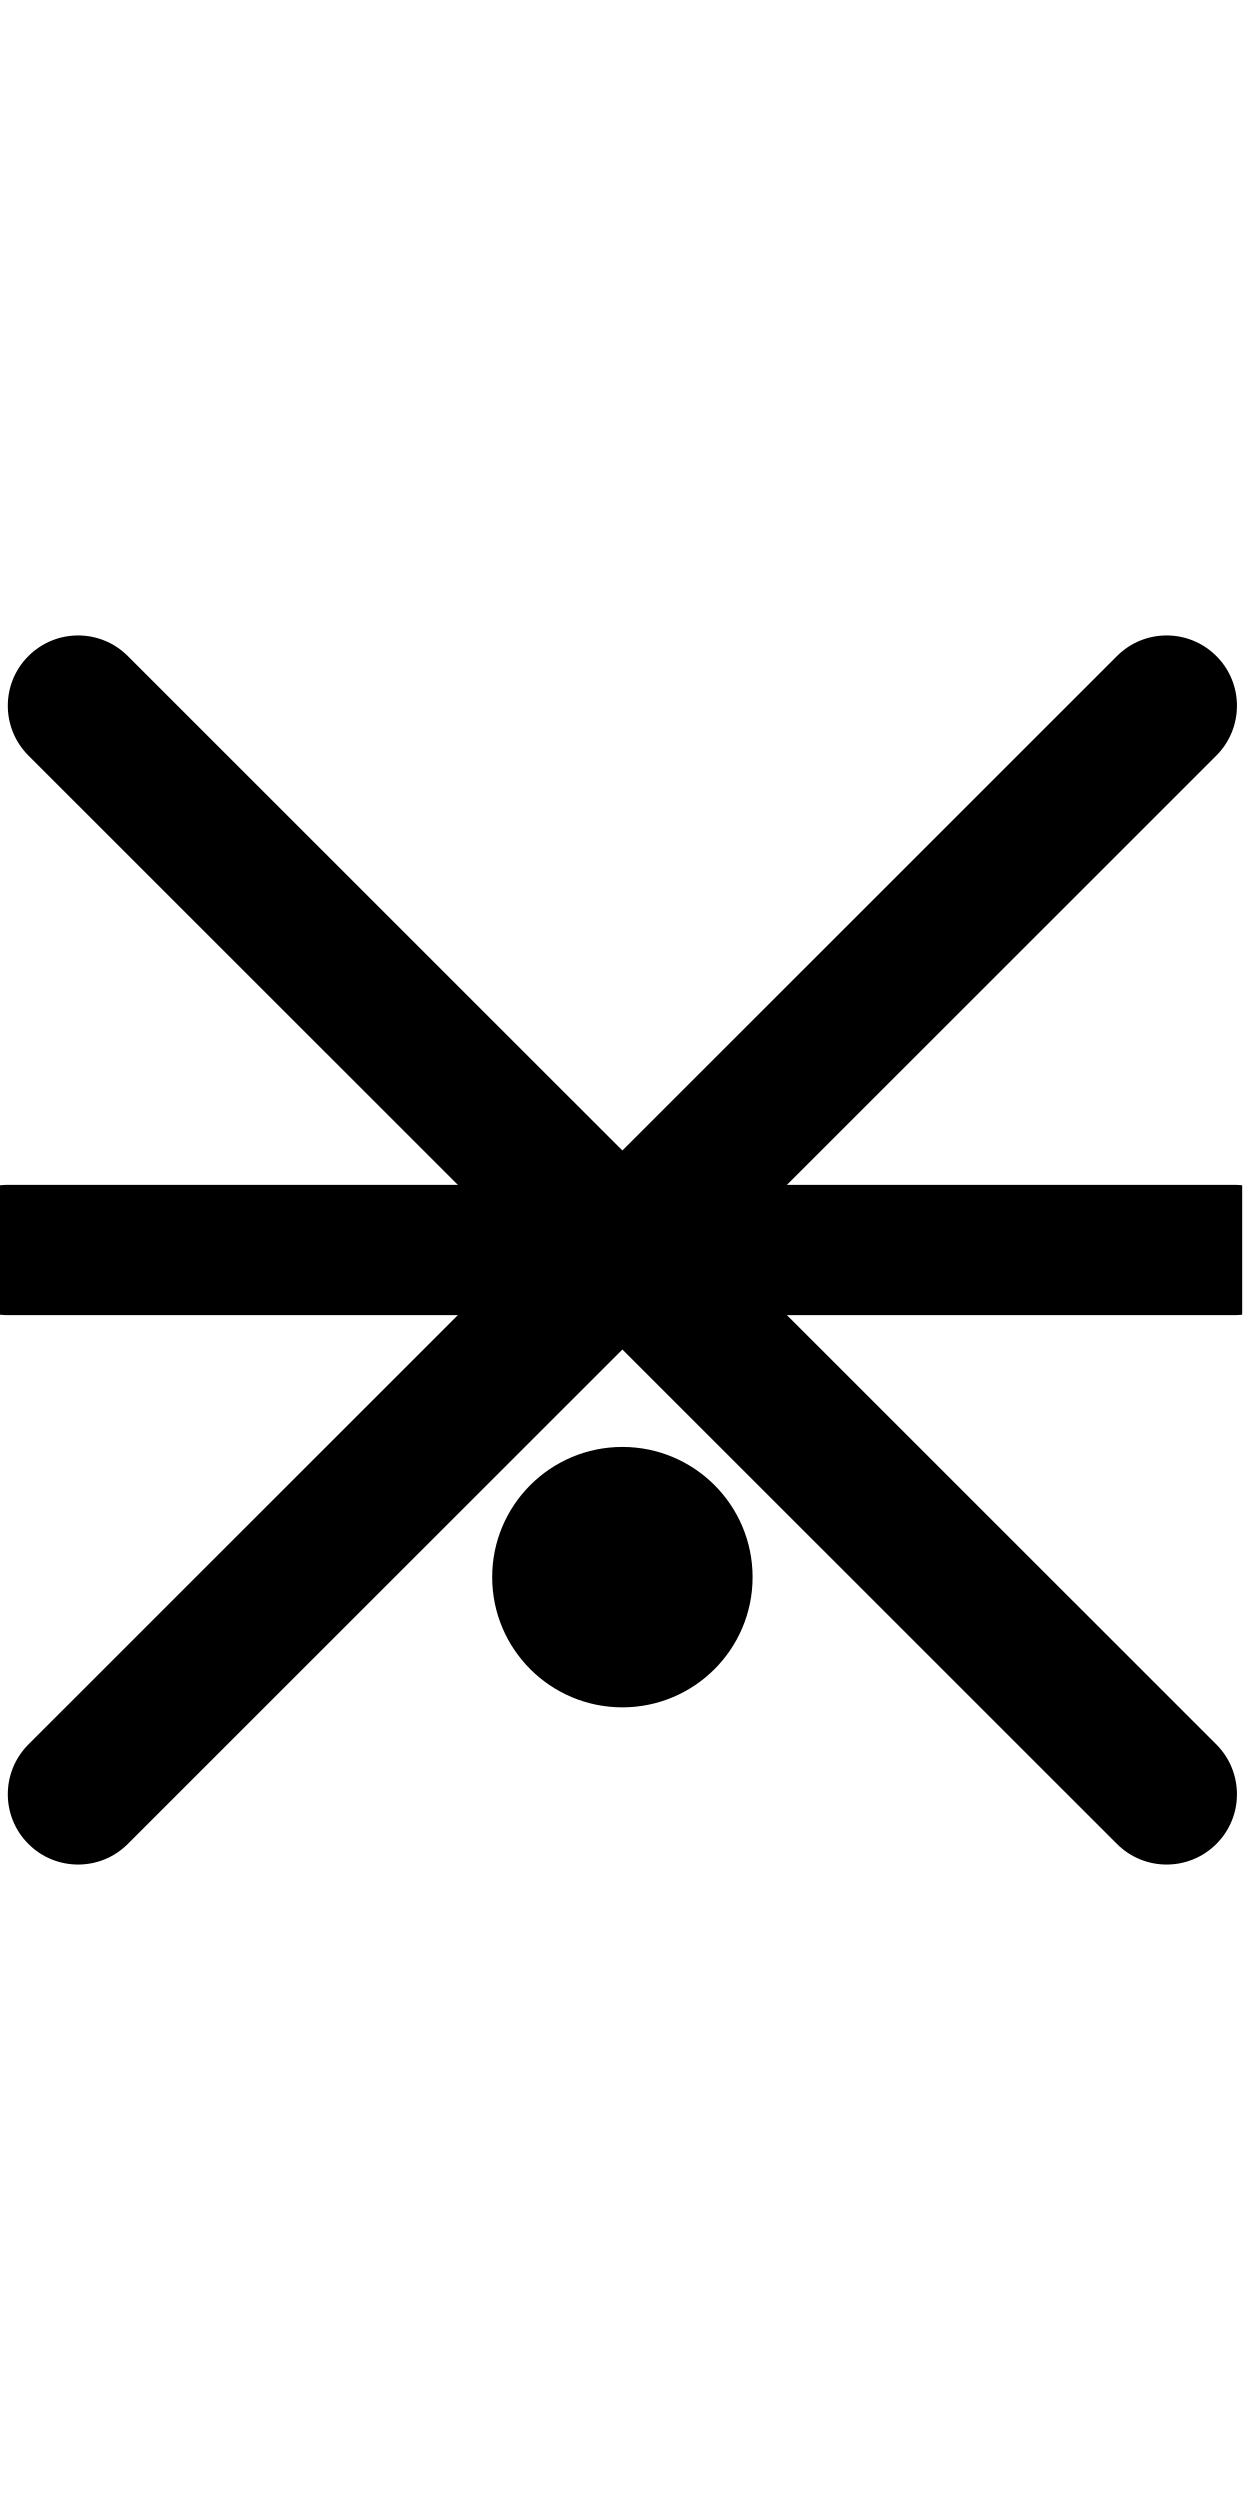
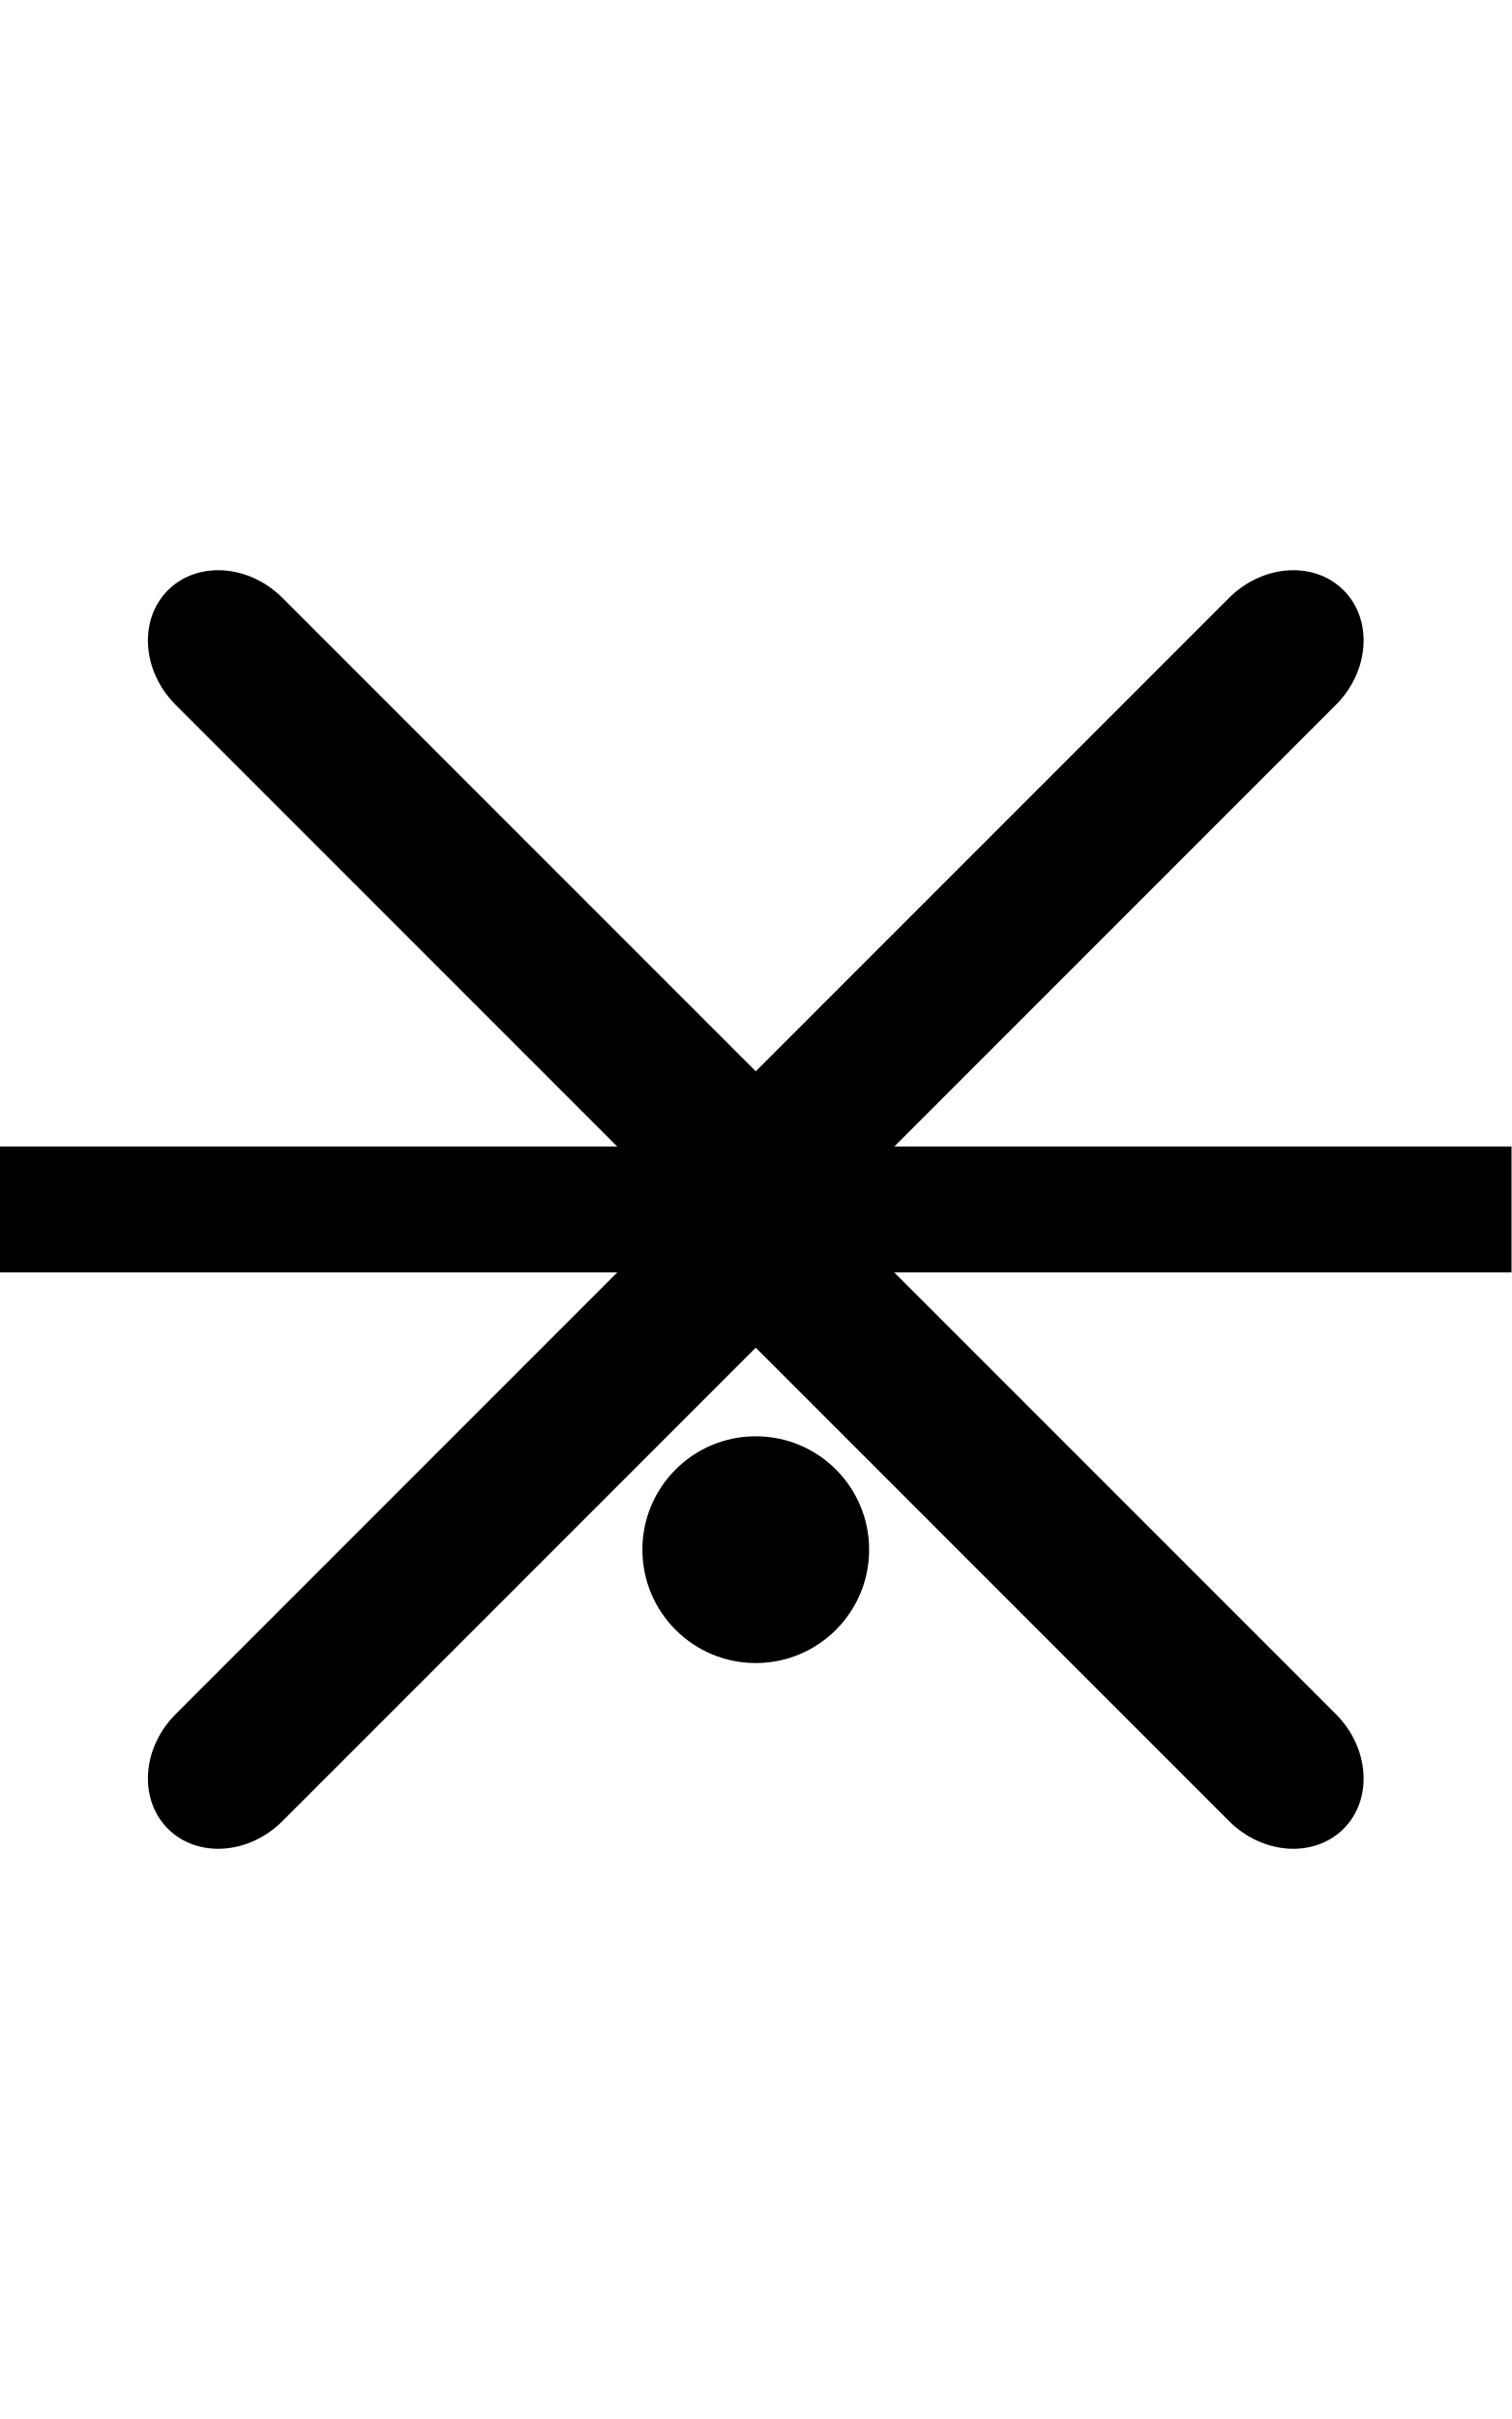
- <svg xmlns="http://www.w3.org/2000/svg" width="100%" height="100%" viewBox="0 0 8 16" version="1.1" xml:space="preserve" style="fill-rule:evenodd;clip-rule:evenodd;stroke-linejoin:round;stroke-miterlimit:2;">
-   <g transform="matrix(1,0,0,1,-90,0)">
-     <g id="_9" transform="matrix(0.496875,0,0,1,90,3.55271e-15)">
-       <rect x="0" y="0" width="16" height="16" style="fill:none;" />
-       <clipPath id="_clip1">
-         <rect x="0" y="0" width="16" height="16" />
-       </clipPath>
-       <g clip-path="url(#_clip1)">
-         <g id="_10" transform="matrix(2.01258,0,0,1,-8.05085,0)">
-           <g transform="matrix(0.957052,0.00141525,-0.00861127,-0.957089,-31.902,15.7227)">
-             <path d="M42.118,8.429L45.691,4.83C45.873,4.646 45.87,4.348 45.685,4.165C45.5,3.981 45.202,3.98 45.02,4.164L41.447,7.763C41.266,7.946 41.268,8.244 41.453,8.428C41.639,8.612 41.937,8.612 42.118,8.429Z" />
-           </g>
-           <g transform="matrix(-0.957052,0.00141525,0.00861127,-0.957089,47.869,15.7227)">
-             <path d="M42.118,8.429L45.691,4.83C45.873,4.646 45.87,4.348 45.685,4.165C45.5,3.981 45.202,3.98 45.02,4.164L41.447,7.763C41.266,7.946 41.268,8.244 41.453,8.428C41.639,8.612 41.937,8.612 42.118,8.429Z" />
-           </g>
-         </g>
-         <g id="_20" transform="matrix(1.67715,0,0,-0.833333,-40.6207,95.0937)">
-           <circle cx="29" cy="102" r="1" />
-         </g>
-         <g id="base" transform="matrix(2.01258,0,0,1,-8.05085,0)">
-           <g id="consonant" transform="matrix(6.12323e-17,-1,-1,-6.12323e-17,16,16)">
-             <path d="M7.583,4.1L7.583,8C7.583,8.23 7.77,8.417 8,8.417C8.23,8.417 8.417,8.23 8.417,8L8.417,4.1C8.417,3.87 8.23,3.683 8,3.683C7.77,3.683 7.583,3.87 7.583,4.1Z" />
-           </g>
-           <g id="consonant1" transform="matrix(6.12323e-17,-1,-1,-6.12323e-17,12.467,16)">
-             <path d="M7.583,4.5L7.583,8.417C7.583,8.647 7.77,8.833 8,8.833C8.23,8.833 8.417,8.647 8.417,8.417L8.417,4.5C8.417,4.27 8.23,4.083 8,4.083C7.77,4.083 7.583,4.27 7.583,4.5Z" />
-           </g>
-         </g>
-         <g id="_1" transform="matrix(2.01258,0,0,1,-8.08404,0)">
-           <g transform="matrix(0.957052,-0.00141525,-0.00861127,0.957089,-31.8855,0.277345)">
-             <path d="M42.118,8.429L45.691,4.83C45.873,4.646 45.87,4.348 45.685,4.165C45.5,3.981 45.202,3.98 45.02,4.164L41.447,7.763C41.266,7.946 41.268,8.244 41.453,8.428C41.639,8.612 41.937,8.612 42.118,8.429Z" />
-           </g>
-           <g transform="matrix(-0.957052,-0.00141525,0.00861127,0.957089,47.8855,0.277345)">
-             <path d="M42.118,8.429L45.691,4.83C45.873,4.646 45.87,4.348 45.685,4.165C45.5,3.981 45.202,3.98 45.02,4.164L41.447,7.763C41.266,7.946 41.268,8.244 41.453,8.428C41.639,8.612 41.937,8.612 42.118,8.429Z" />
-           </g>
-         </g>
-       </g>
+ <svg xmlns="http://www.w3.org/2000/svg" width="100%" height="100%" viewBox="0 0 10 16" version="1.1" xml:space="preserve" style="fill-rule:evenodd;clip-rule:evenodd;stroke-linejoin:round;stroke-miterlimit:2;">
+   <rect id="_9" x="0" y="0" width="10" height="16" style="fill:none;" />
+   <clipPath id="_clip1">
+     <rect x="0" y="0" width="10" height="16" />
+   </clipPath>
+   <g clip-path="url(#_clip1)">
+     <rect id="number" x="-0.003" y="7.583" width="10.003" height="0.833" />
+     <g id="_1">
+       <path d="M5.405,8.095l3.433,-3.433c0.223,-0.223 0.246,-0.563 0.051,-0.758c-0.195,-0.195 -0.535,-0.172 -0.758,0.051l-3.433,3.433c-0.224,0.224 -0.247,0.563 -0.052,0.758c0.196,0.196 0.535,0.173 0.759,-0.051Z" />
+       <path d="M5.302,7.388l-3.433,-3.433c-0.223,-0.223 -0.563,-0.246 -0.758,-0.051c-0.195,0.195 -0.172,0.535 0.051,0.758l3.433,3.433c0.224,0.224 0.563,0.247 0.759,0.051c0.195,-0.195 0.172,-0.534 -0.052,-0.758Z" />
    </g>
+     <g id="_11">
+       <path d="M5.405,7.905l3.433,3.433c0.223,0.223 0.246,0.563 0.051,0.758c-0.195,0.195 -0.535,0.172 -0.758,-0.051l-3.433,-3.433c-0.224,-0.224 -0.247,-0.563 -0.052,-0.758c0.196,-0.196 0.535,-0.173 0.759,0.051Z" />
+       <path d="M5.302,8.612l-3.433,3.433c-0.223,0.223 -0.563,0.246 -0.758,0.051c-0.195,-0.195 -0.172,-0.535 0.051,-0.758l3.433,-3.433c0.224,-0.224 0.563,-0.247 0.759,-0.051c0.195,0.195 0.172,0.534 -0.052,0.758Z" />
+     </g>
+     <circle id="_22" cx="5" cy="10.25" r="0.75" />
  </g>
</svg>
